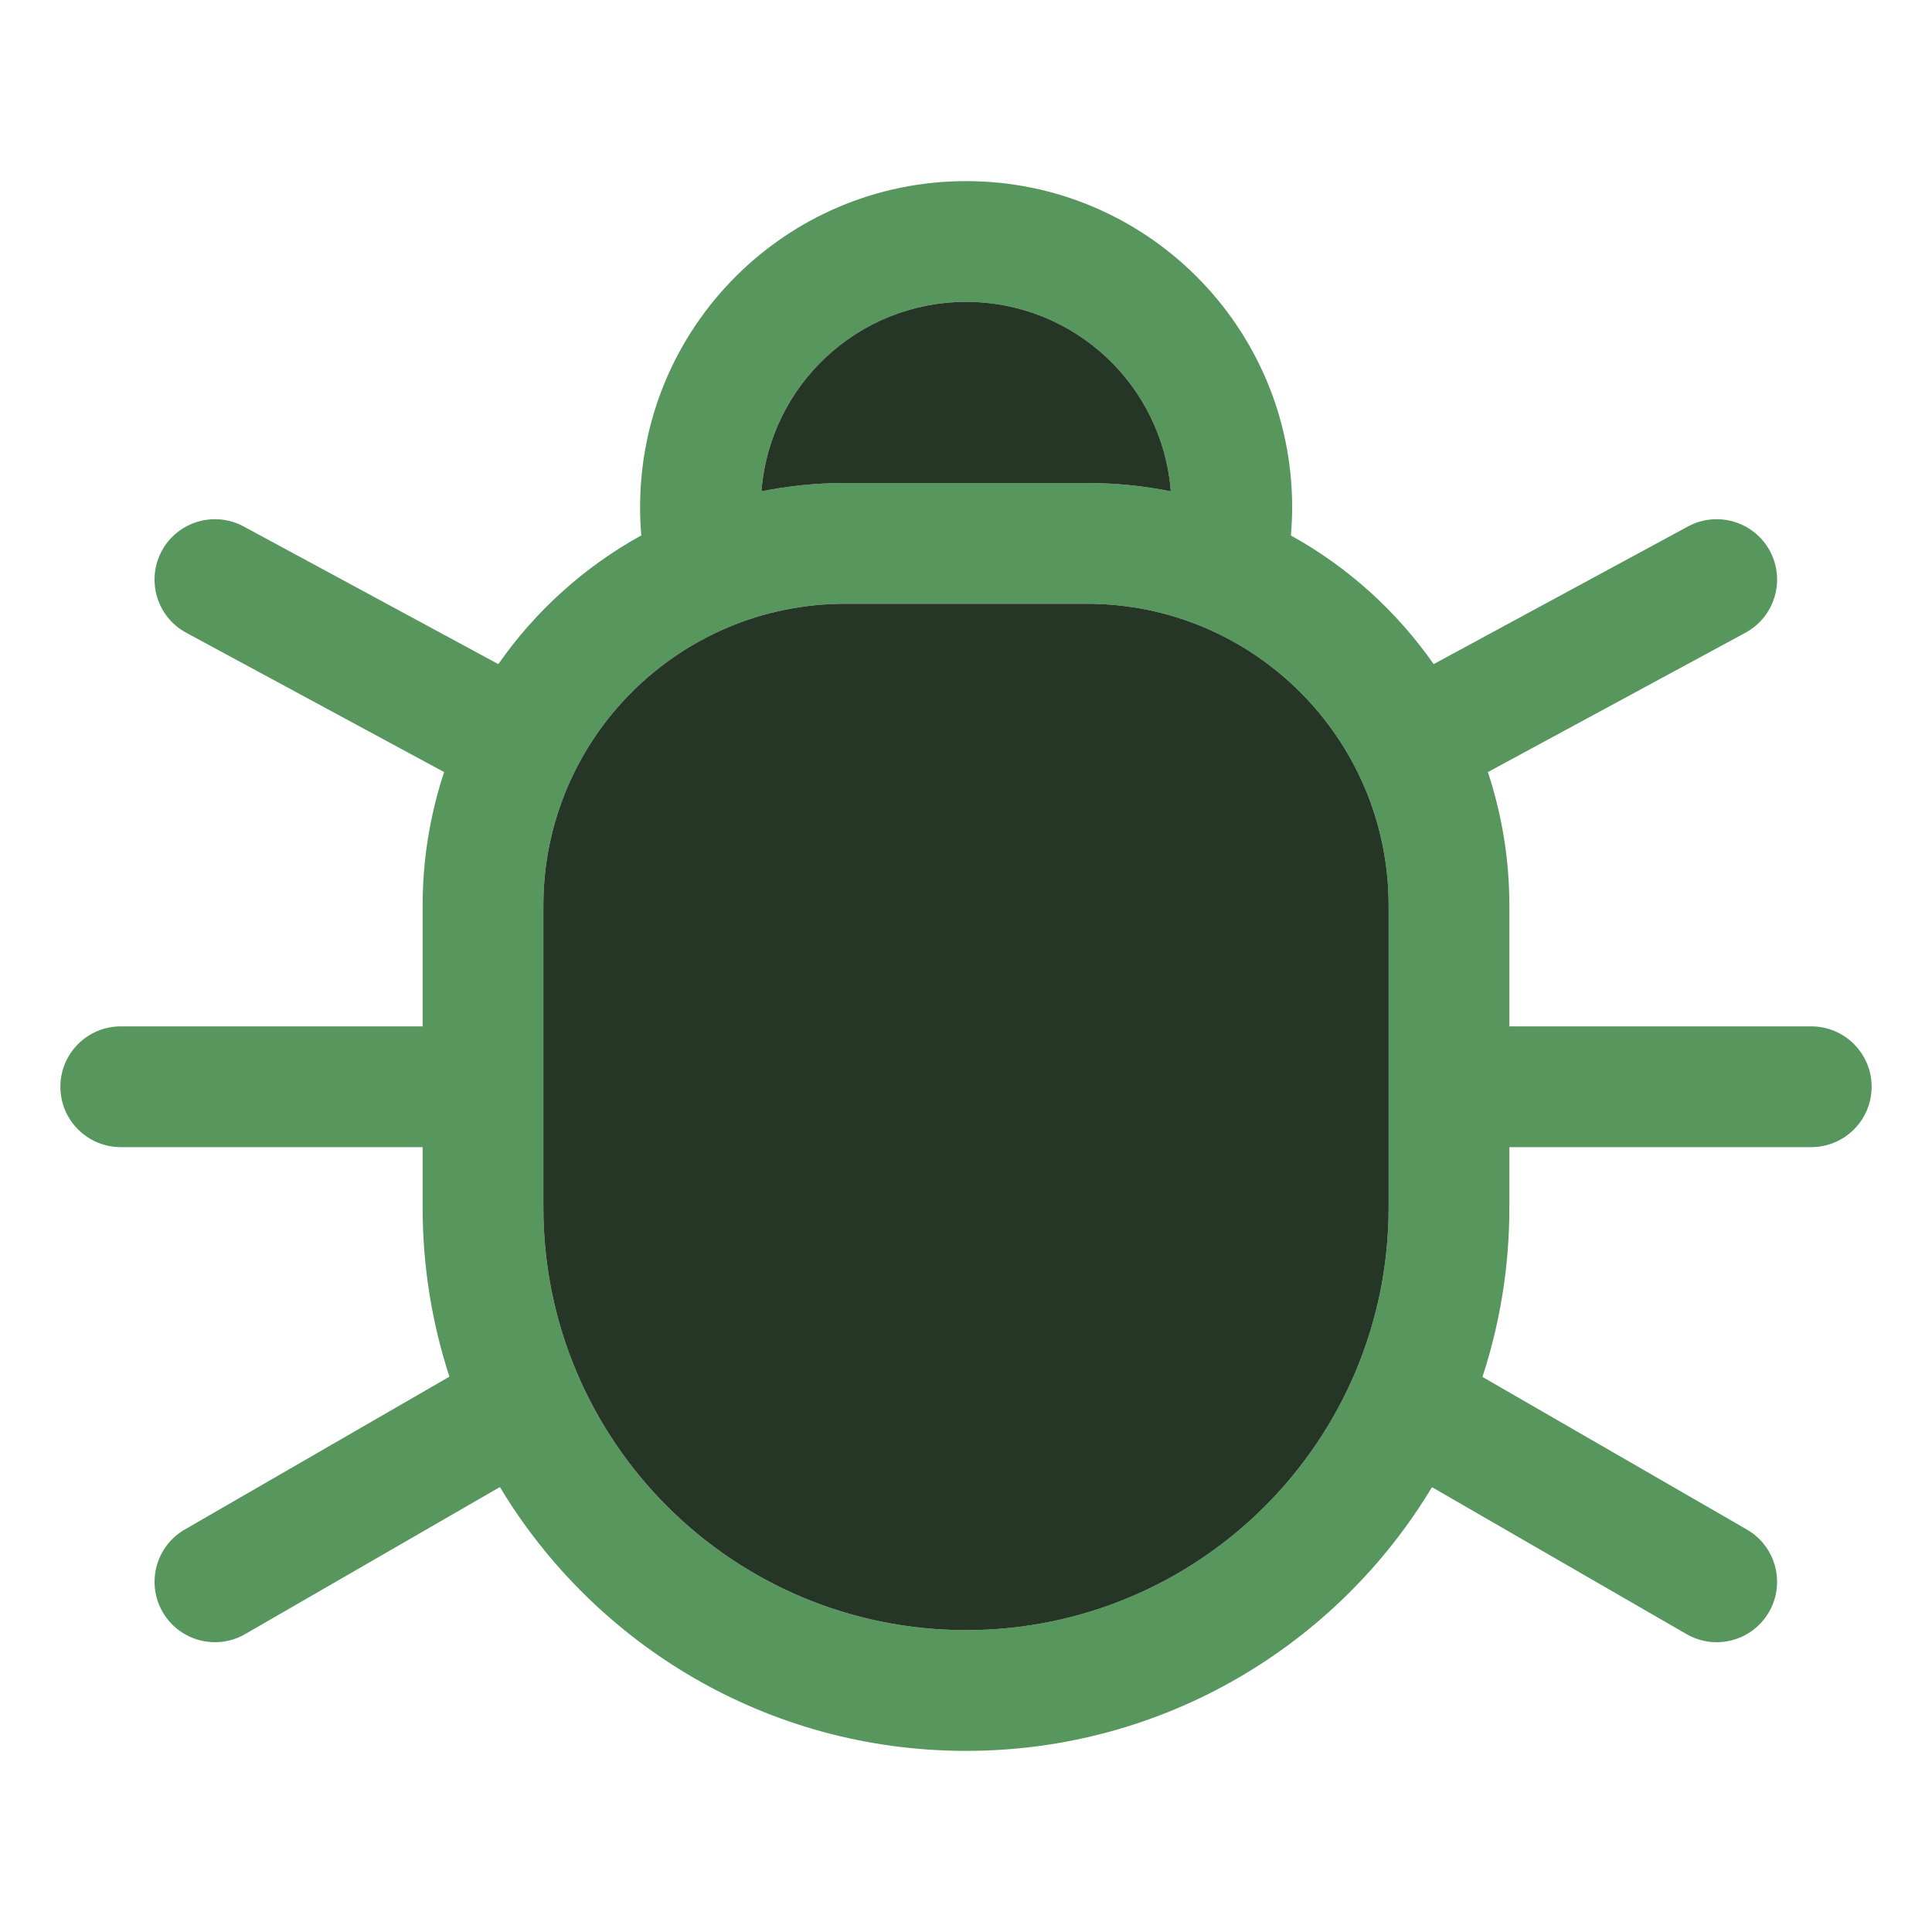
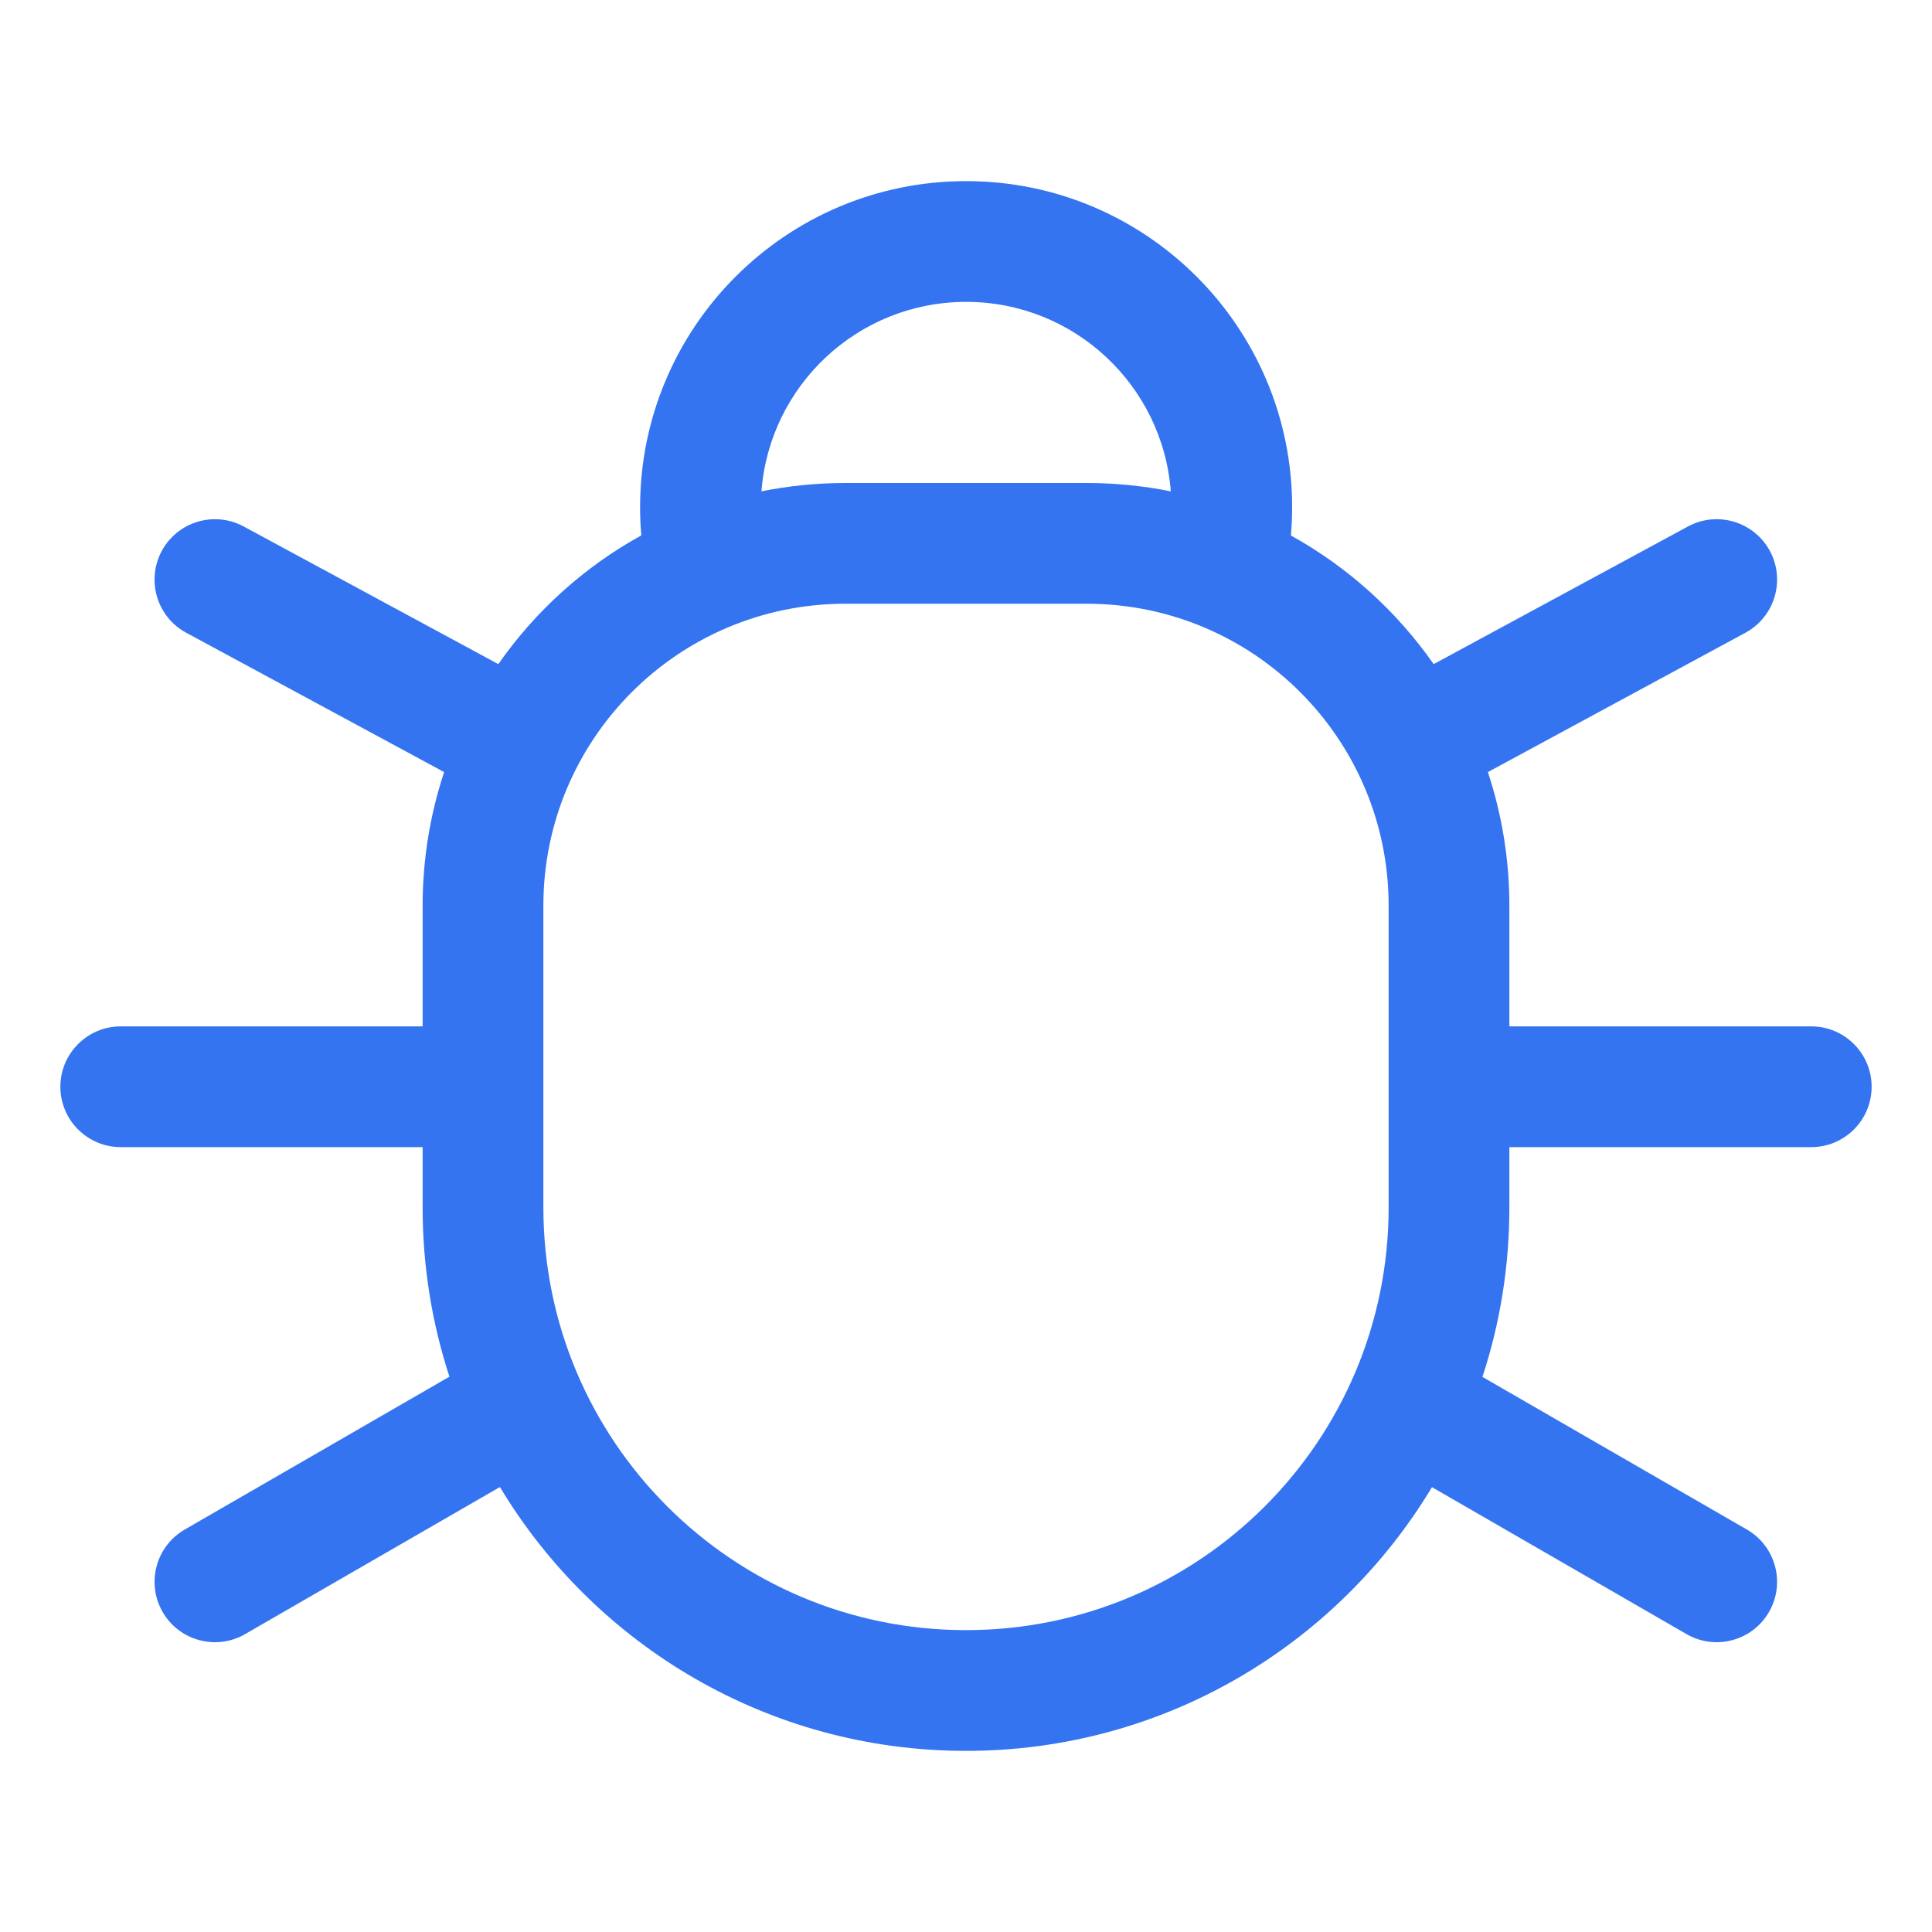
<svg xmlns="http://www.w3.org/2000/svg" width="16" height="16" viewBox="0 0 16 16" fill="none">
-   <path fill-rule="evenodd" clip-rule="evenodd" d="M10.691 4.435C10.697 4.357 10.701 4.279 10.701 4.2C10.701 2.709 9.492 1.5 8.001 1.5C6.51 1.5 5.301 2.709 5.301 4.2C5.301 4.279 5.304 4.357 5.311 4.434C4.839 4.694 4.434 5.06 4.127 5.5L2.018 4.36C1.775 4.229 1.472 4.319 1.34 4.562C1.209 4.805 1.299 5.109 1.542 5.24L3.678 6.394C3.563 6.742 3.5 7.114 3.5 7.5V8.5H1C0.724 8.5 0.5 8.724 0.5 9C0.5 9.276 0.724 9.5 1 9.5H3.5V10C3.5 10.489 3.578 10.96 3.722 11.401L1.53 12.667C1.291 12.805 1.209 13.111 1.347 13.35C1.485 13.589 1.791 13.671 2.03 13.533L4.14 12.315C4.927 13.624 6.361 14.5 8 14.5C9.638 14.5 11.072 13.625 11.859 12.316L13.967 13.533C14.206 13.671 14.512 13.589 14.65 13.35C14.788 13.111 14.706 12.805 14.467 12.667L12.277 11.403C12.422 10.961 12.5 10.49 12.5 10V9.5H15C15.276 9.5 15.5 9.276 15.5 9C15.5 8.724 15.276 8.5 15 8.5H12.5V7.5C12.5 7.114 12.437 6.742 12.322 6.394L14.455 5.24C14.698 5.108 14.788 4.805 14.657 4.562C14.525 4.319 14.222 4.229 13.979 4.36L11.873 5.5C11.566 5.061 11.162 4.695 10.691 4.435ZM6.306 4.069C6.53 4.024 6.762 4 7 4H9C9.238 4 9.471 4.024 9.696 4.069C9.629 3.191 8.896 2.5 8.001 2.5C7.106 2.5 6.373 3.191 6.306 4.069ZM4.5 7.5C4.5 6.119 5.619 5 7 5H9C10.381 5 11.5 6.119 11.5 7.5V10C11.5 11.933 9.933 13.5 8 13.5C6.067 13.5 4.5 11.933 4.5 10V7.5Z" fill="#57965C" />
-   <path d="M7 4C6.762 4 6.53 4.024 6.306 4.069C6.373 3.191 7.106 2.5 8.001 2.5C8.896 2.5 9.629 3.191 9.696 4.069C9.471 4.024 9.238 4 9 4H7Z" fill="#253627" />
-   <path d="M7 5C5.619 5 4.5 6.119 4.5 7.5V10C4.5 11.933 6.067 13.5 8 13.5C9.933 13.5 11.5 11.933 11.5 10V7.5C11.5 6.119 10.381 5 9 5H7Z" fill="#253627" />
+   <path fill-rule="evenodd" clip-rule="evenodd" d="M10.691 4.435C10.697 4.357 10.701 4.279 10.701 4.2C10.701 2.709 9.492 1.5 8.001 1.5C6.51 1.5 5.301 2.709 5.301 4.2C5.301 4.279 5.304 4.357 5.311 4.434C4.839 4.694 4.434 5.06 4.127 5.5L2.018 4.36C1.775 4.229 1.472 4.319 1.34 4.562C1.209 4.805 1.299 5.109 1.542 5.24L3.678 6.394C3.563 6.742 3.5 7.114 3.5 7.5V8.5H1C0.724 8.5 0.5 8.724 0.5 9C0.5 9.276 0.724 9.5 1 9.5H3.5V10C3.5 10.489 3.578 10.96 3.722 11.401L1.53 12.667C1.291 12.805 1.209 13.111 1.347 13.35C1.485 13.589 1.791 13.671 2.03 13.533L4.14 12.315C4.927 13.624 6.361 14.5 8 14.5C9.638 14.5 11.072 13.625 11.859 12.316L13.967 13.533C14.206 13.671 14.512 13.589 14.65 13.35C14.788 13.111 14.706 12.805 14.467 12.667L12.277 11.403C12.422 10.961 12.5 10.49 12.5 10V9.5H15C15.276 9.5 15.5 9.276 15.5 9C15.5 8.724 15.276 8.5 15 8.5H12.5V7.5C12.5 7.114 12.437 6.742 12.322 6.394L14.455 5.24C14.698 5.108 14.788 4.805 14.657 4.562C14.525 4.319 14.222 4.229 13.979 4.36L11.873 5.5C11.566 5.061 11.162 4.695 10.691 4.435ZM6.306 4.069C6.53 4.024 6.762 4 7 4H9C9.238 4 9.471 4.024 9.696 4.069C9.629 3.191 8.896 2.5 8.001 2.5C7.106 2.5 6.373 3.191 6.306 4.069ZM4.5 7.5C4.5 6.119 5.619 5 7 5H9C10.381 5 11.5 6.119 11.5 7.5V10C11.5 11.933 9.933 13.5 8 13.5C6.067 13.5 4.5 11.933 4.5 10V7.5Z" fill="#3574f0" />
+   <path d="M7 4C6.762 4 6.53 4.024 6.306 4.069C6.373 3.191 7.106 2.5 8.001 2.5C8.896 2.5 9.629 3.191 9.696 4.069C9.471 4.024 9.238 4 9 4H7Z" />
+   <path d="M7 5C5.619 5 4.5 6.119 4.5 7.5V10C4.5 11.933 6.067 13.5 8 13.5C9.933 13.5 11.5 11.933 11.5 10V7.5C11.5 6.119 10.381 5 9 5H7Z" />
</svg>
